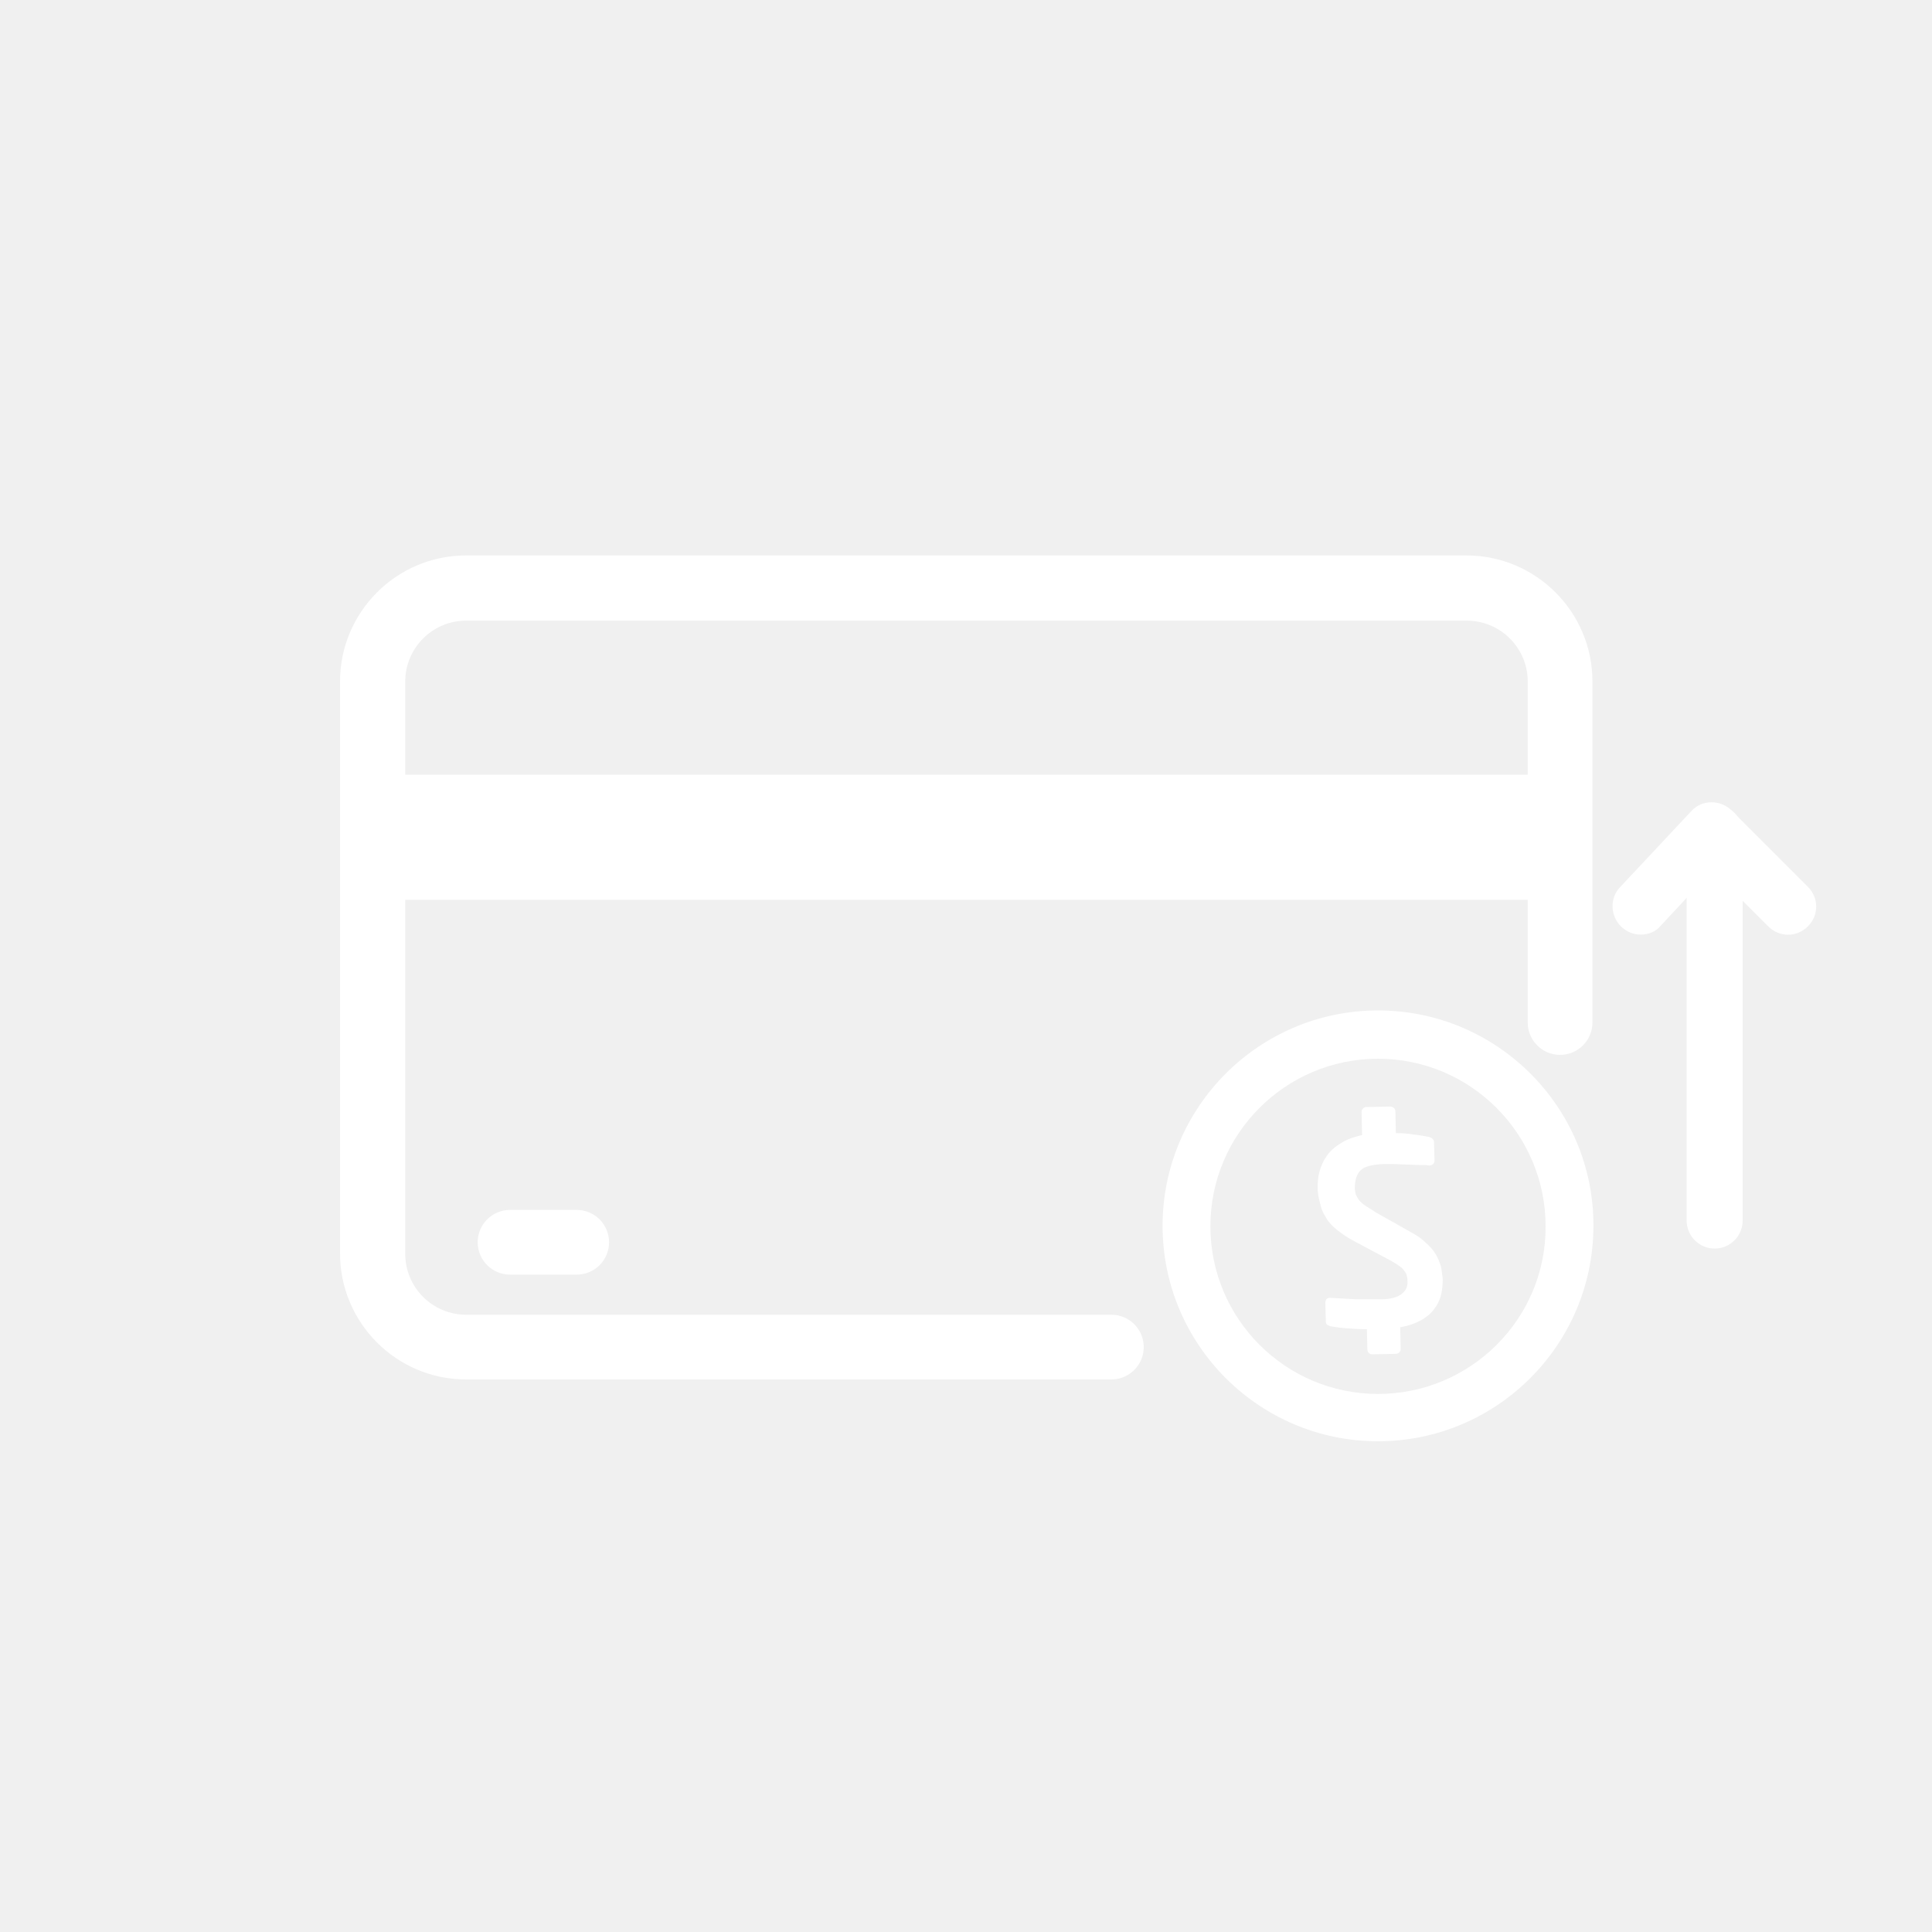
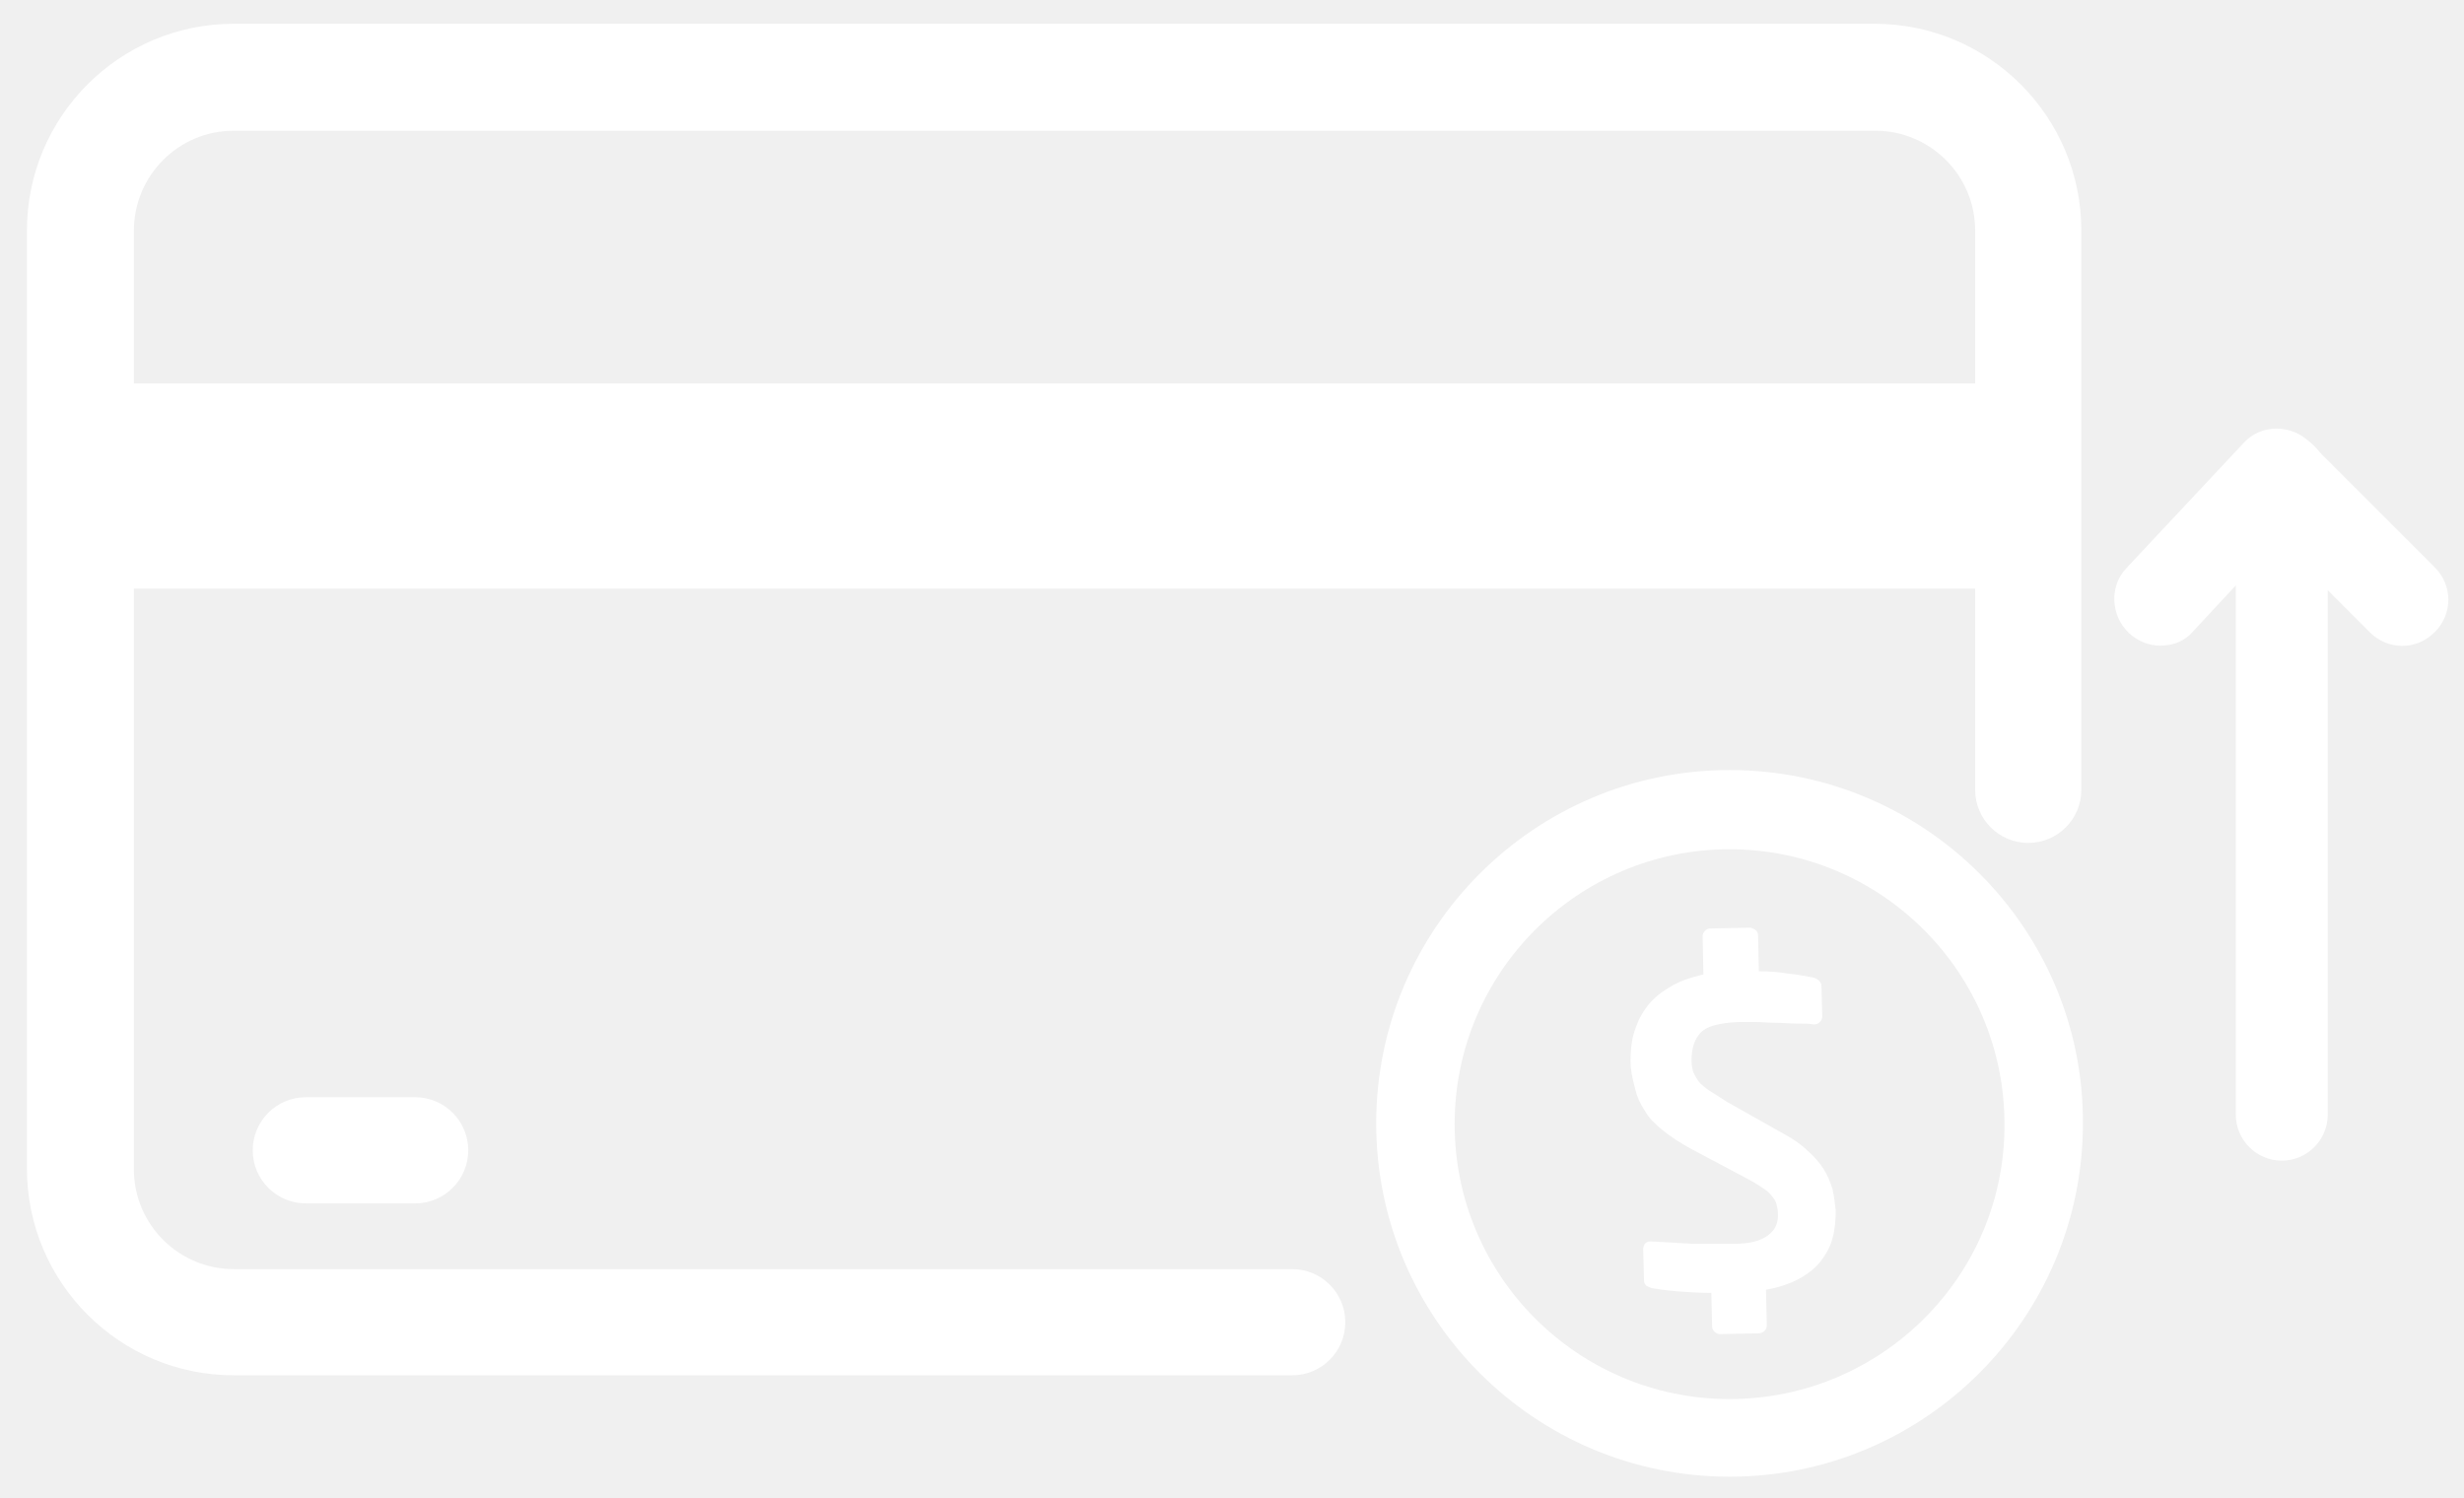
- <svg xmlns="http://www.w3.org/2000/svg" version="1.1" id="Capa_1" x="0px" y="0px" viewBox="0 0 400 400" style="enable-background:new 0 0 400 400;" xml:space="preserve">
-   <style type="text/css">
- 	.st0{fill:#FFF;}
- </style>
-   <g>
-     <g>
-       <g>
-         <g>
-           <path class="st0" d="M230.1,285.6H96.5c-14.4,0-26.1-11.7-26.1-26.1V141.1c0-14.4,11.7-26.1,26.1-26.1h207.1      c14.4,0,26.1,11.7,26.1,26.1v70.6c0,3.7-3,6.7-6.7,6.7s-6.7-3-6.7-6.7v-70.6c0-7-5.7-12.6-12.6-12.6H96.5      c-7,0-12.6,5.7-12.6,12.6v118.5c0,7,5.7,12.6,12.6,12.6h133.6c3.7,0,6.7,3,6.7,6.7C236.8,282.6,233.8,285.6,230.1,285.6z" />
+ <svg xmlns="http://www.w3.org/2000/svg" viewBox="0 0 311 189" width="311" height="189">
+   <style>
+ 		tspan { white-space:pre }
+ 		.shp0 { fill: #ffffff } 
+ 	</style>
+   <g id="Layer">
+     <g id="Layer">
+       <g id="Layer">
+         <g id="Layer">
+           <path id="Layer" class="shp0" d="M163.1 173.6L29.5 173.6C15.1 173.6 3.4 161.9 3.4 147.5L3.4 29.1C3.4 14.7 15.1 3 29.5 3L236.6 3C251 3 262.7 14.7 262.7 29.1L262.7 99.7C262.7 103.4 259.7 106.4 256 106.4C252.3 106.4 249.3 103.4 249.3 99.7L249.3 29.1C249.3 22.1 243.6 16.5 236.7 16.5L29.5 16.5C22.5 16.5 16.9 22.2 16.9 29.1L16.9 147.6C16.9 154.6 22.6 160.2 29.5 160.2L163.1 160.2C166.8 160.2 169.8 163.2 169.8 166.9C169.8 170.6 166.8 173.6 163.1 173.6Z" />
        </g>
-         <g>
-           <path class="st0" d="M119.4,263.9h-13.8c-3.7,0-6.7-3-6.7-6.7c0-3.7,3-6.7,6.7-6.7h13.8c3.7,0,6.7,3,6.7,6.7      C126.1,260.9,123.1,263.9,119.4,263.9z" />
+         <g id="Layer">
+           <path id="Layer" class="shp0" d="M52.4 151.9L38.6 151.9C34.9 151.9 31.9 148.9 31.9 145.2C31.9 141.5 34.9 138.5 38.6 138.5L52.4 138.5C56.1 138.5 59.1 141.5 59.1 145.2C59.1 148.9 56.1 151.9 52.4 151.9Z" />
        </g>
-         <g>
-           <rect x="77.1" y="160.4" class="st0" width="245.8" height="25.9" />
+         <g id="Layer">
+           <path id="Layer" class="shp0" d="M10.1 48.4L255.9 48.4L255.9 74.3L10.1 74.3L10.1 48.4Z" />
        </g>
      </g>
    </g>
-     <path class="st0" d="M285.3,209.2c-24.6,0-44.6,20-44.6,44.6s20,44.6,44.6,44.6s44.6-20,44.6-44.6C330,229.3,310,209.2,285.3,209.2   z M285.3,288.6c-19.2,0-34.7-15.6-34.7-34.7c0-19.2,15.6-34.7,34.7-34.7c19.2,0,34.7,15.6,34.7,34.7   C320.1,273,304.5,288.6,285.3,288.6z" />
-     <g>
-       <g>
-         <path class="st0" d="M272.8,245.9c0-1.1,0.1-2.3,0.4-3.4c0.3-1.1,0.8-2.2,1.5-3.2s1.7-1.9,2.9-2.6c1.2-0.8,2.7-1.3,4.4-1.7     l-0.1-4.8c0-0.3,0.1-0.5,0.3-0.7c0.2-0.2,0.4-0.3,0.7-0.3l4.9-0.1c0.3,0,0.5,0.1,0.8,0.3c0.2,0.2,0.3,0.4,0.3,0.7l0.1,4.5     c1.4,0,2.6,0.1,3.7,0.3c1.1,0.1,2.2,0.3,3.2,0.5c0.3,0.1,0.5,0.2,0.7,0.4s0.3,0.4,0.3,0.7l0.1,3.8c0,0.3-0.1,0.5-0.3,0.7     c-0.2,0.2-0.4,0.3-0.7,0.3h-0.1c-0.5-0.1-1.2-0.1-2.1-0.1s-1.8-0.1-2.7-0.1c-0.9,0-1.8-0.1-2.6-0.1c-0.8,0-1.5,0-2,0     c-2.4,0.1-4,0.5-4.8,1.3s-1.2,2-1.2,3.6c0,0.5,0.1,1,0.2,1.4c0.2,0.4,0.4,0.8,0.7,1.2c0.3,0.4,0.8,0.8,1.4,1.2s1.3,0.8,2.2,1.4     l7.1,4c1.3,0.7,2.3,1.4,3.1,2.2c0.8,0.7,1.5,1.5,2,2.3c0.5,0.8,0.8,1.6,1.1,2.5c0.2,0.9,0.3,1.8,0.4,2.7c0,1.2-0.1,2.4-0.4,3.5     s-0.8,2-1.5,2.9s-1.6,1.6-2.7,2.2s-2.5,1.1-4.2,1.4l0.1,4.5c0,0.3-0.1,0.5-0.3,0.7c-0.2,0.2-0.5,0.3-0.7,0.3l-4.9,0.1     c-0.3,0-0.5-0.1-0.7-0.3c-0.2-0.2-0.3-0.4-0.3-0.7l-0.1-4.2c-1.5,0-2.9-0.1-4.3-0.2s-2.5-0.3-3.2-0.4c-0.3-0.1-0.5-0.2-0.7-0.3     c-0.2-0.2-0.3-0.4-0.3-0.7l-0.1-3.9c0-0.3,0.1-0.5,0.2-0.7c0.2-0.2,0.4-0.3,0.7-0.3h0.1c1.8,0.1,3.5,0.2,5.3,0.3     c1.7,0,3.5,0,5.2,0c2,0,3.4-0.4,4.3-1.1s1.3-1.6,1.2-2.8c0-0.4-0.1-0.8-0.2-1.2c-0.1-0.4-0.4-0.7-0.7-1.1     c-0.3-0.4-0.8-0.7-1.4-1.1c-0.6-0.4-1.3-0.8-2.1-1.2l-6.4-3.4c-1.5-0.8-2.7-1.6-3.7-2.4c-1-0.8-1.8-1.6-2.3-2.5     c-0.6-0.9-1-1.8-1.2-2.7C273,248,272.8,247,272.8,245.9L272.8,245.9z" />
+     <path id="Layer" fill-rule="evenodd" class="shp0" d="M262.9 141.8C262.9 166.4 242.9 186.4 218.3 186.4C193.7 186.4 173.7 166.4 173.7 141.8C173.7 117.2 193.7 97.2 218.3 97.2C243 97.2 263 117.3 262.9 141.8ZM253 141.9C253 122.8 237.5 107.2 218.3 107.2C199.2 107.2 183.6 122.7 183.6 141.9C183.6 161 199.1 176.6 218.3 176.6C237.5 176.6 253.1 161 253 141.9Z" />
+     <g id="Layer">
+       <g id="Layer">
+         <path id="Layer" class="shp0" d="M205.8 133.9C205.8 132.8 205.9 131.6 206.2 130.5C206.5 129.4 207 128.3 207.7 127.3C208.4 126.3 209.4 125.4 210.6 124.7C211.8 123.9 213.3 123.4 215 123L214.9 118.2C214.9 117.9 215 117.7 215.2 117.5C215.4 117.3 215.6 117.2 215.9 117.2L220.8 117.1C221.1 117.1 221.3 117.2 221.6 117.4C221.8 117.6 221.9 117.8 221.9 118.1L222 122.6C223.4 122.6 224.6 122.7 225.7 122.9C226.8 123 227.9 123.2 228.9 123.4C229.2 123.5 229.4 123.6 229.6 123.8C229.8 124 229.9 124.2 229.9 124.5L230 128.3C230 128.6 229.9 128.8 229.7 129C229.5 129.2 229.3 129.3 229 129.3L228.9 129.3C228.4 129.2 227.7 129.2 226.8 129.2C225.9 129.2 225 129.1 224.1 129.1C223.2 129.1 222.3 129 221.5 129C220.7 129 220 129 219.5 129C217.1 129.1 215.5 129.5 214.7 130.3C213.9 131.1 213.5 132.3 213.5 133.9C213.5 134.4 213.6 134.9 213.7 135.3C213.9 135.7 214.1 136.1 214.4 136.5C214.7 136.9 215.2 137.3 215.8 137.7C216.4 138.1 217.1 138.5 218 139.1L225.1 143.1C226.4 143.8 227.4 144.5 228.2 145.3C229 146 229.7 146.8 230.2 147.6C230.7 148.4 231 149.2 231.3 150.1C231.5 151 231.6 151.9 231.7 152.8C231.7 154 231.6 155.2 231.3 156.3C231 157.4 230.5 158.3 229.8 159.2C229.1 160.1 228.2 160.8 227.1 161.4C226 162 224.6 162.5 222.9 162.8L223 167.3C223 167.6 222.9 167.8 222.7 168C222.5 168.2 222.2 168.3 222 168.3L217.1 168.4C216.8 168.4 216.6 168.3 216.4 168.1C216.2 167.9 216.1 167.7 216.1 167.4L216 163.2C214.5 163.2 213.1 163.1 211.7 163C210.3 162.9 209.2 162.7 208.5 162.6C208.2 162.5 208 162.4 207.8 162.3C207.6 162.1 207.5 161.9 207.5 161.6L207.4 157.7C207.4 157.4 207.5 157.2 207.6 157C207.8 156.8 208 156.7 208.3 156.7L208.4 156.7C210.2 156.8 211.9 156.9 213.7 157C215.4 157 217.2 157 218.9 157C220.9 157 222.3 156.6 223.2 155.9C224.1 155.2 224.5 154.3 224.4 153.1C224.4 152.7 224.3 152.3 224.2 151.9C224.1 151.5 223.8 151.2 223.5 150.8C223.2 150.4 222.7 150.1 222.1 149.7C221.5 149.3 220.8 148.9 220 148.5L213.6 145.1C212.1 144.3 210.9 143.5 209.9 142.7C208.9 141.9 208.1 141.1 207.6 140.2C207 139.3 206.6 138.4 206.4 137.5C206 136 205.8 135 205.8 133.9L205.8 133.9Z" />
      </g>
    </g>
-     <g>
-       <path class="st0" d="M355,258.5c-3.2,0-5.8-2.6-5.8-5.8v-80.3c0-3.2,2.6-5.8,5.8-5.8c3.2,0,5.8,2.6,5.8,5.8v80.3    C360.8,255.9,358.2,258.5,355,258.5z" />
+     <g id="Layer">
+       <path id="Layer" class="shp0" d="M288 146.5C284.8 146.5 282.2 143.9 282.2 140.7L282.2 60.4C282.2 57.2 284.8 54.6 288 54.6C291.2 54.6 293.8 57.2 293.8 60.4L293.8 140.7C293.8 143.9 291.2 146.5 288 146.5Z" />
    </g>
-     <g>
-       <path class="st0" d="M339.7,193.5c-1.4,0-2.8-0.5-4-1.6c-2.3-2.2-2.5-5.9-0.3-8.2l14.8-15.8c1.1-1.2,2.6-1.8,4.1-1.8    c1.6,0,3.1,0.6,4.2,1.7l15.8,15.8c2.3,2.3,2.3,5.9,0,8.2s-5.9,2.3-8.2,0l-11.6-11.6l-10.7,11.5    C342.8,192.9,341.3,193.5,339.7,193.5z" />
+     <g id="Layer">
+       <path id="Layer" class="shp0" d="M272.7 81.5C271.3 81.5 269.9 81 268.7 79.9C266.4 77.7 266.2 74 268.4 71.7L283.2 55.9C284.3 54.7 285.8 54.1 287.3 54.1C288.9 54.1 290.4 54.7 291.5 55.8L307.3 71.6C309.6 73.9 309.6 77.5 307.3 79.8C305 82.1 301.4 82.1 299.1 79.8L287.5 68.2L276.8 79.7C275.8 80.9 274.3 81.5 272.7 81.5Z" />
    </g>
  </g>
</svg>
